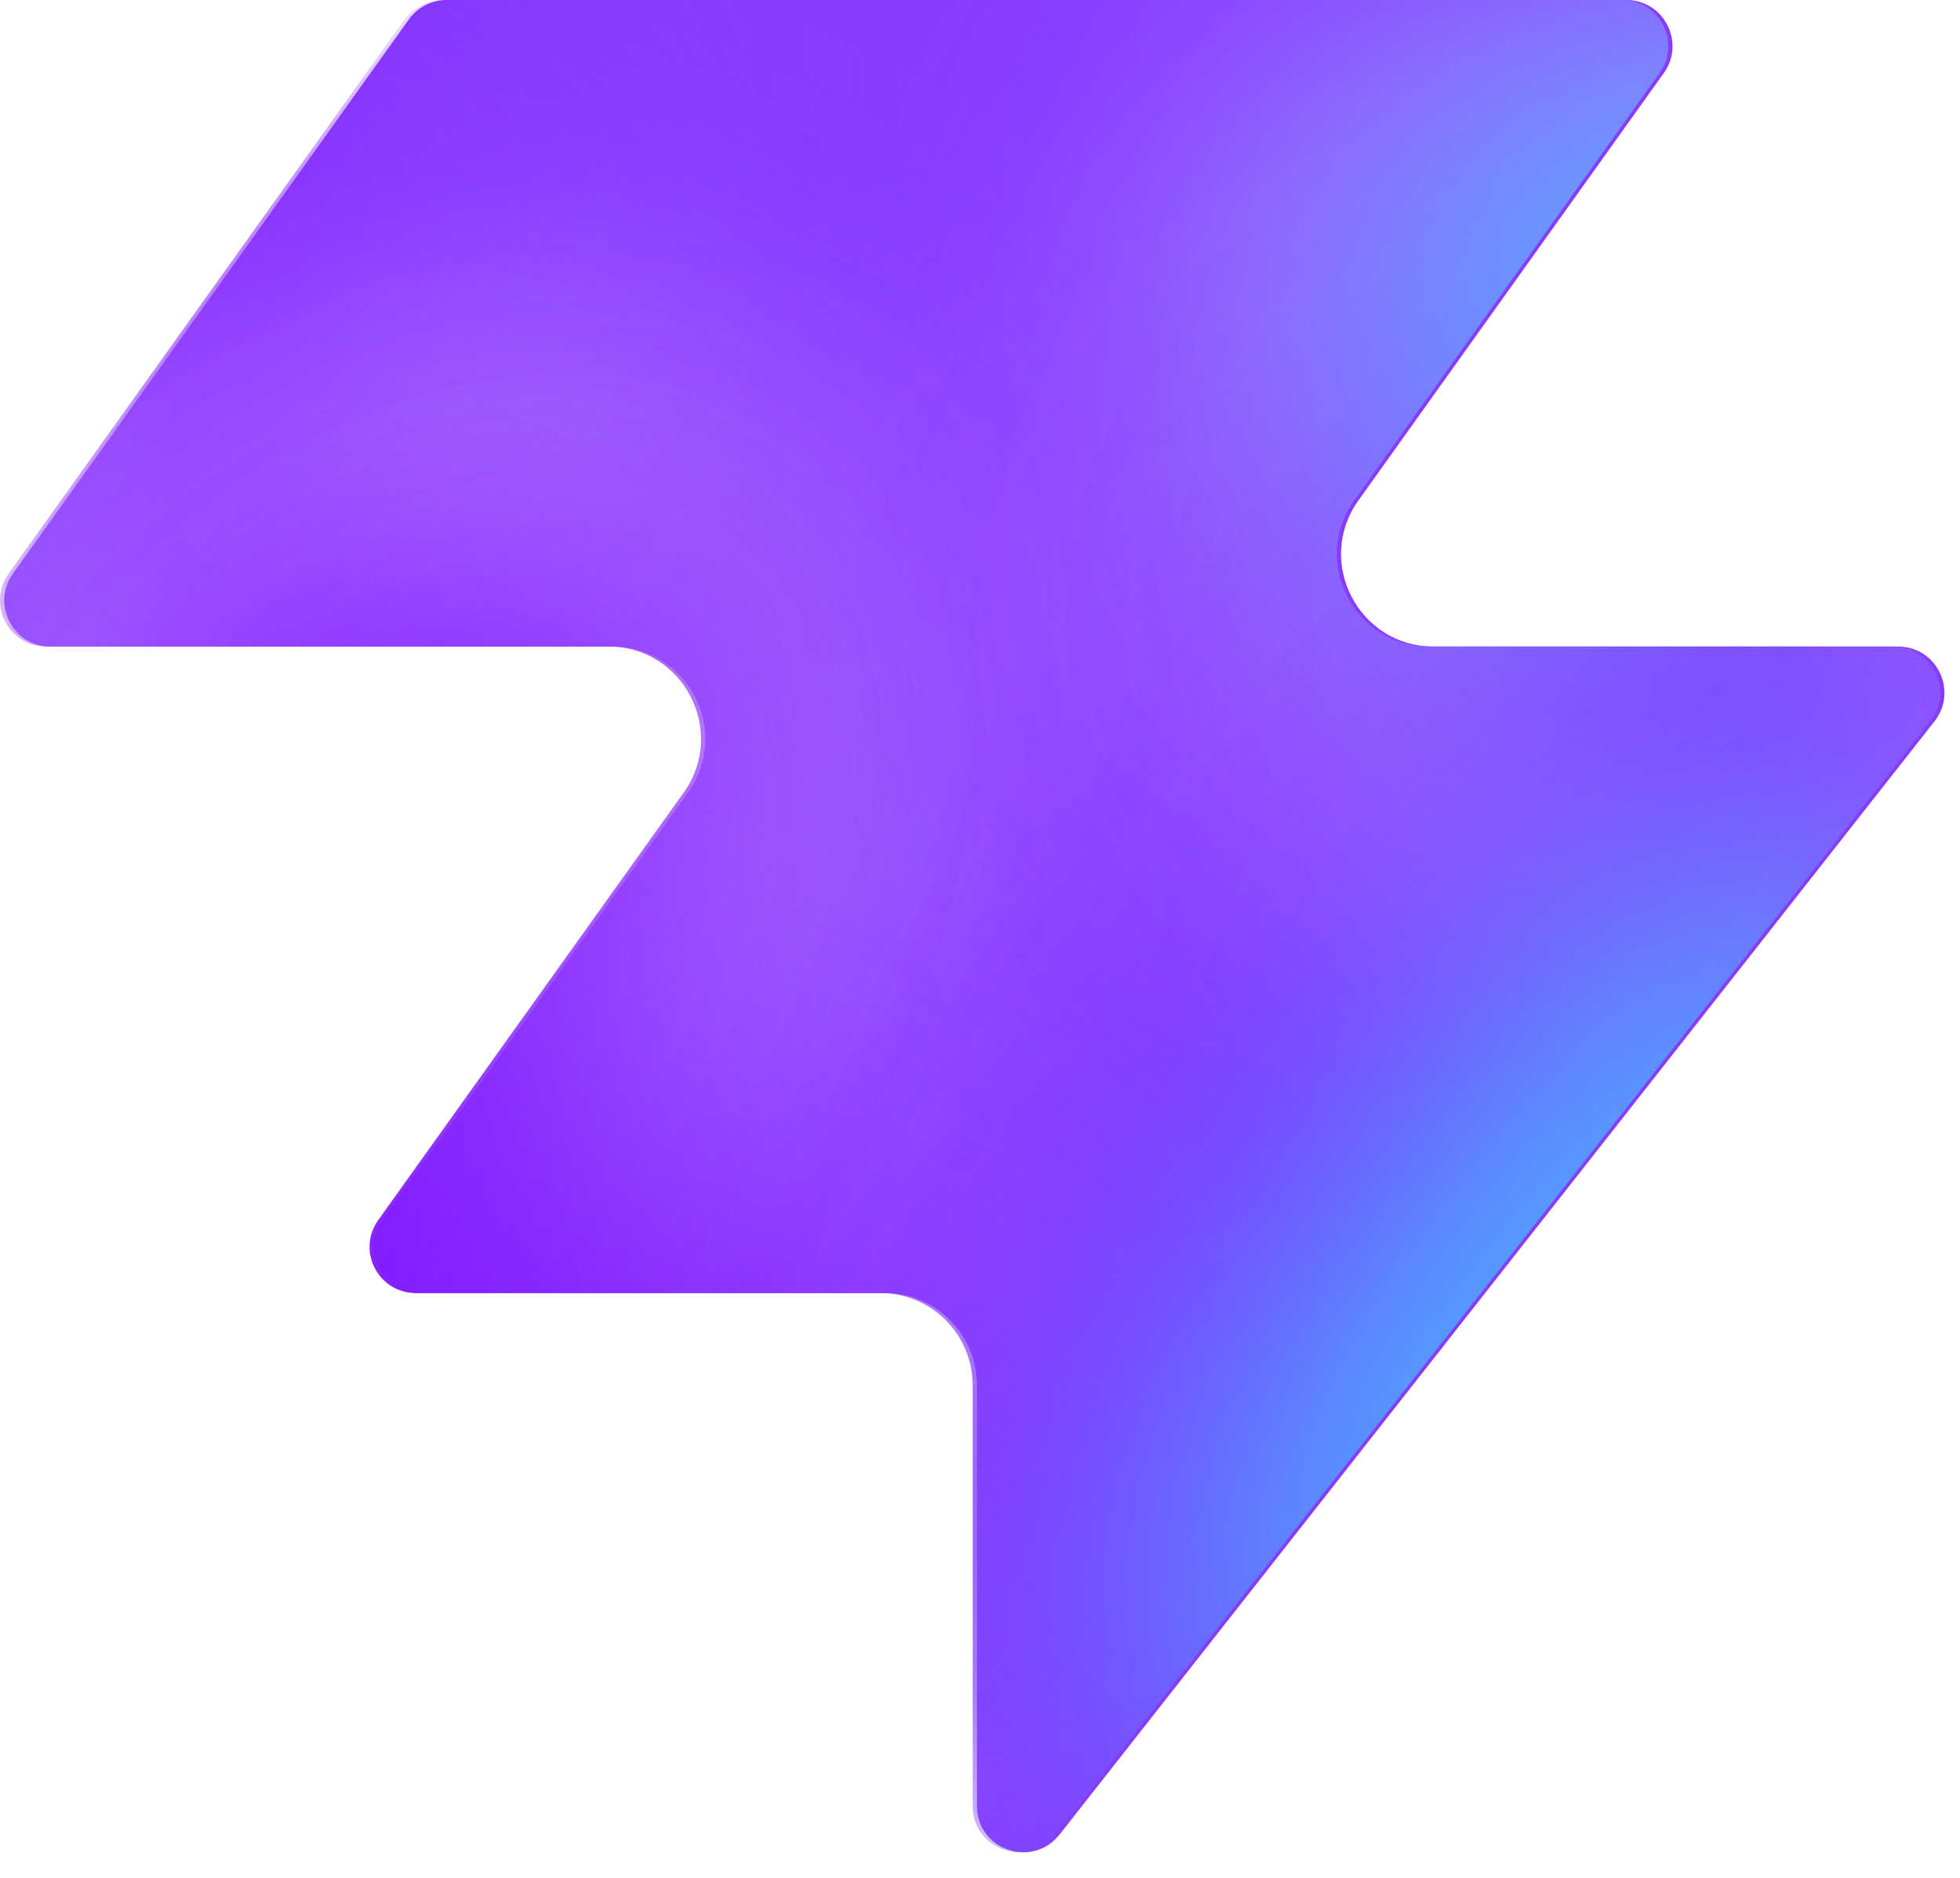
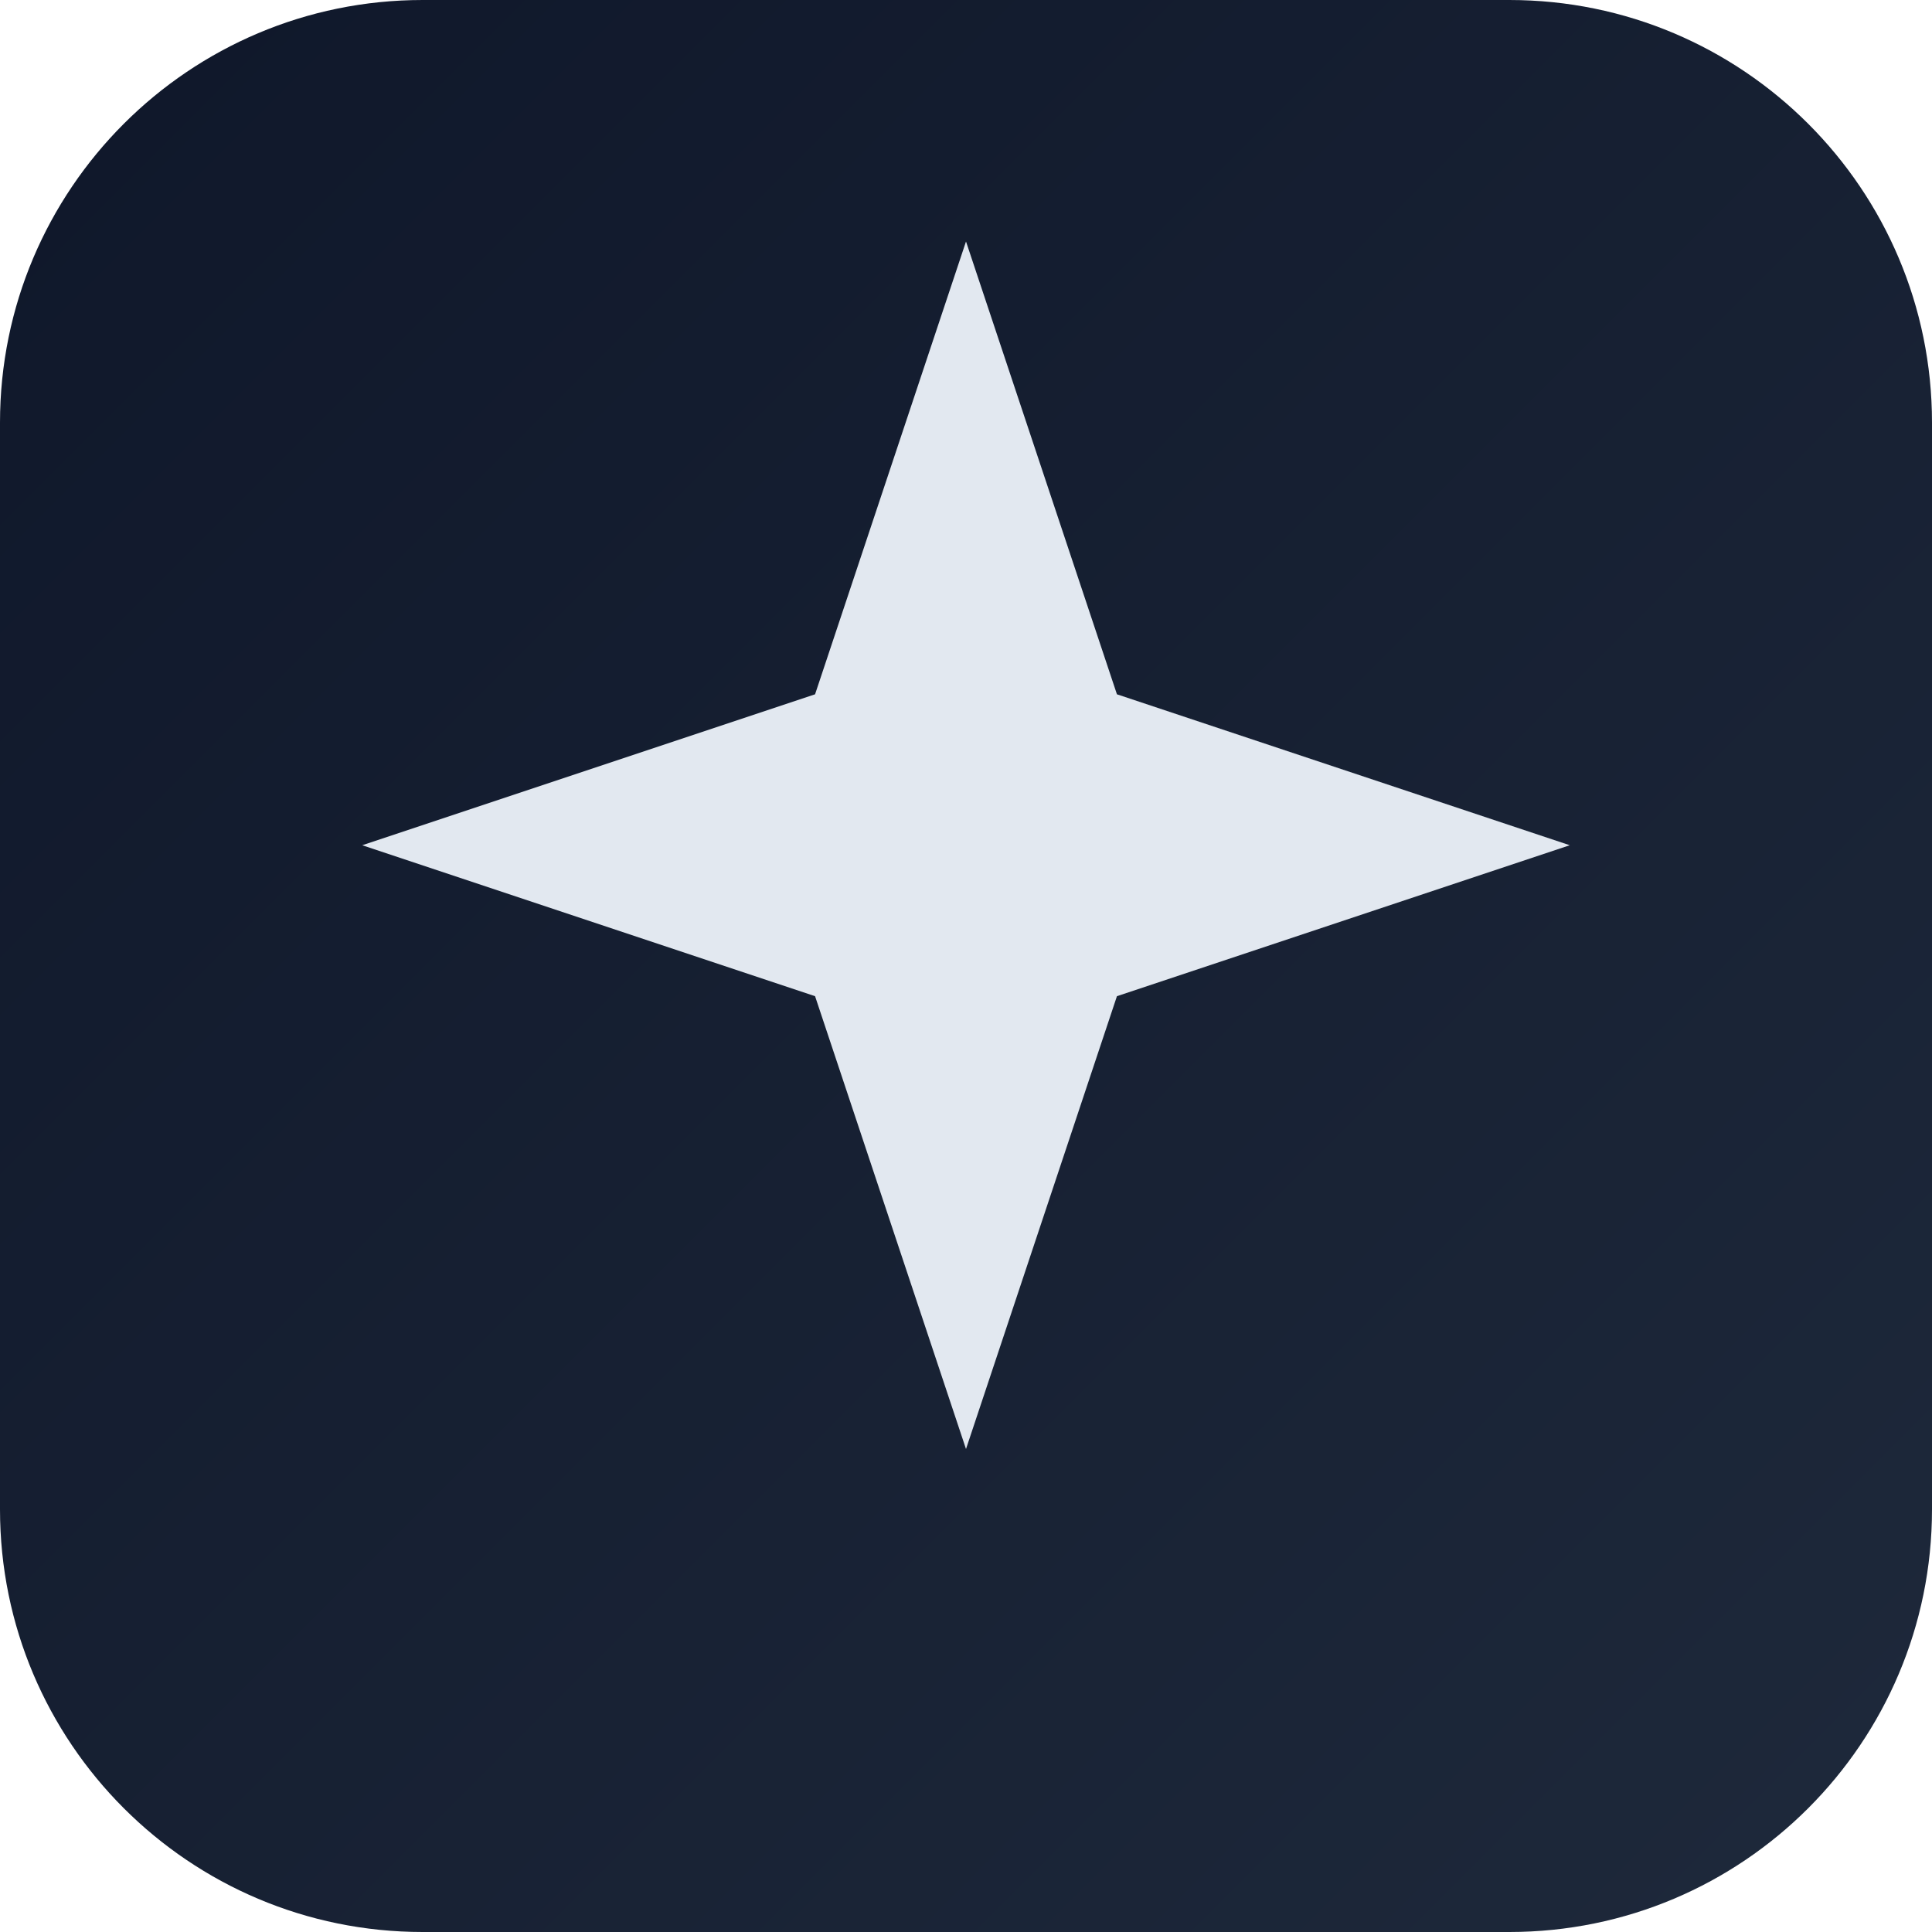
- <svg xmlns="http://www.w3.org/2000/svg" width="48" height="46" fill="none" viewBox="0 0 48 46">
-   <path fill="#863bff" d="M25.946 44.938c-.664.845-2.021.375-2.021-.698V33.937a2.26 2.26 0 0 0-2.262-2.262H10.287c-.92 0-1.456-1.04-.92-1.788l7.48-10.471c1.07-1.497 0-3.578-1.842-3.578H1.237c-.92 0-1.456-1.04-.92-1.788L10.013.474c.214-.297.556-.474.92-.474h28.894c.92 0 1.456 1.04.92 1.788l-7.48 10.471c-1.07 1.498 0 3.579 1.842 3.579h11.377c.943 0 1.473 1.088.89 1.83L25.947 44.94z" style="fill:#863bff;fill:color(display-p3 .525 .23 1);fill-opacity:1" />
-   <mask id="a" width="48" height="46" x="0" y="0" maskUnits="userSpaceOnUse" style="mask-type:alpha">
-     <path fill="#000" d="M25.842 44.938c-.664.844-2.021.375-2.021-.698V33.937a2.26 2.26 0 0 0-2.262-2.262H10.183c-.92 0-1.456-1.04-.92-1.788l7.48-10.471c1.07-1.498 0-3.579-1.842-3.579H1.133c-.92 0-1.456-1.04-.92-1.787L9.91.473c.214-.297.556-.474.92-.474h28.894c.92 0 1.456 1.04.92 1.788l-7.48 10.471c-1.07 1.498 0 3.578 1.842 3.578h11.377c.943 0 1.473 1.088.89 1.832L25.843 44.94z" style="fill:#000;fill-opacity:1" />
-   </mask>
-   <g mask="url(#a)">
-     <g filter="url(#b)">
-       <ellipse cx="5.508" cy="14.704" fill="#ede6ff" rx="5.508" ry="14.704" style="fill:#ede6ff;fill:color(display-p3 .927 .903 1);fill-opacity:1" transform="matrix(.00324 1 1 -.00324 -4.47 31.516)" />
-     </g>
-     <g filter="url(#c)">
-       <ellipse cx="10.399" cy="29.851" fill="#ede6ff" rx="10.399" ry="29.851" style="fill:#ede6ff;fill:color(display-p3 .927 .903 1);fill-opacity:1" transform="matrix(.00324 1 1 -.00324 -39.328 7.883)" />
-     </g>
-     <g filter="url(#d)">
-       <ellipse cx="5.508" cy="30.487" fill="#7e14ff" rx="5.508" ry="30.487" style="fill:#7e14ff;fill:color(display-p3 .492 .077 1);fill-opacity:1" transform="rotate(89.814 -25.913 -14.639)scale(1 -1)" />
-     </g>
-     <g filter="url(#e)">
-       <ellipse cx="5.508" cy="30.599" fill="#7e14ff" rx="5.508" ry="30.599" style="fill:#7e14ff;fill:color(display-p3 .492 .077 1);fill-opacity:1" transform="rotate(89.814 -32.644 -3.334)scale(1 -1)" />
-     </g>
-     <g filter="url(#f)">
-       <ellipse cx="5.508" cy="30.599" fill="#7e14ff" rx="5.508" ry="30.599" style="fill:#7e14ff;fill:color(display-p3 .492 .077 1);fill-opacity:1" transform="matrix(.00324 1 1 -.00324 -34.34 30.47)" />
-     </g>
-     <g filter="url(#g)">
-       <ellipse cx="14.072" cy="22.078" fill="#ede6ff" rx="14.072" ry="22.078" style="fill:#ede6ff;fill:color(display-p3 .927 .903 1);fill-opacity:1" transform="rotate(93.35 24.506 48.493)scale(-1 1)" />
-     </g>
-     <g filter="url(#h)">
-       <ellipse cx="3.47" cy="21.501" fill="#7e14ff" rx="3.47" ry="21.501" style="fill:#7e14ff;fill:color(display-p3 .492 .077 1);fill-opacity:1" transform="rotate(89.009 28.708 47.59)scale(-1 1)" />
-     </g>
-     <g filter="url(#i)">
-       <ellipse cx="3.47" cy="21.501" fill="#7e14ff" rx="3.47" ry="21.501" style="fill:#7e14ff;fill:color(display-p3 .492 .077 1);fill-opacity:1" transform="rotate(89.009 28.708 47.59)scale(-1 1)" />
-     </g>
-     <g filter="url(#j)">
-       <ellipse cx=".387" cy="8.972" fill="#7e14ff" rx="4.407" ry="29.108" style="fill:#7e14ff;fill:color(display-p3 .492 .077 1);fill-opacity:1" transform="rotate(39.51 .387 8.972)" />
-     </g>
-     <g filter="url(#k)">
-       <ellipse cx="47.523" cy="-6.092" fill="#7e14ff" rx="4.407" ry="29.108" style="fill:#7e14ff;fill:color(display-p3 .492 .077 1);fill-opacity:1" transform="rotate(37.892 47.523 -6.092)" />
-     </g>
-     <g filter="url(#l)">
-       <ellipse cx="41.412" cy="6.333" fill="#47bfff" rx="5.971" ry="9.665" style="fill:#47bfff;fill:color(display-p3 .28 .748 1);fill-opacity:1" transform="rotate(37.892 41.412 6.333)" />
-     </g>
-     <g filter="url(#m)">
-       <ellipse cx="-1.879" cy="38.332" fill="#7e14ff" rx="4.407" ry="29.108" style="fill:#7e14ff;fill:color(display-p3 .492 .077 1);fill-opacity:1" transform="rotate(37.892 -1.88 38.332)" />
-     </g>
-     <g filter="url(#n)">
-       <ellipse cx="-1.879" cy="38.332" fill="#7e14ff" rx="4.407" ry="29.108" style="fill:#7e14ff;fill:color(display-p3 .492 .077 1);fill-opacity:1" transform="rotate(37.892 -1.88 38.332)" />
-     </g>
-     <g filter="url(#o)">
-       <ellipse cx="35.651" cy="29.907" fill="#7e14ff" rx="4.407" ry="29.108" style="fill:#7e14ff;fill:color(display-p3 .492 .077 1);fill-opacity:1" transform="rotate(37.892 35.651 29.907)" />
-     </g>
-     <g filter="url(#p)">
-       <ellipse cx="38.418" cy="32.4" fill="#47bfff" rx="5.971" ry="15.297" style="fill:#47bfff;fill:color(display-p3 .28 .748 1);fill-opacity:1" transform="rotate(37.892 38.418 32.4)" />
-     </g>
-   </g>
+ <svg xmlns="http://www.w3.org/2000/svg" width="32" height="32" viewBox="0 0 32 32">
  <defs>
-     <filter id="b" width="60.045" height="41.654" x="-19.77" y="16.149" color-interpolation-filters="sRGB" filterUnits="userSpaceOnUse">
-       <feFlood flood-opacity="0" result="BackgroundImageFix" />
-       <feBlend in="SourceGraphic" in2="BackgroundImageFix" result="shape" />
-       <feGaussianBlur result="effect1_foregroundBlur_2002_17158" stdDeviation="7.659" />
-     </filter>
-     <filter id="c" width="90.34" height="51.437" x="-54.613" y="-7.533" color-interpolation-filters="sRGB" filterUnits="userSpaceOnUse">
-       <feFlood flood-opacity="0" result="BackgroundImageFix" />
-       <feBlend in="SourceGraphic" in2="BackgroundImageFix" result="shape" />
-       <feGaussianBlur result="effect1_foregroundBlur_2002_17158" stdDeviation="7.659" />
-     </filter>
-     <filter id="d" width="79.355" height="29.4" x="-49.64" y="2.03" color-interpolation-filters="sRGB" filterUnits="userSpaceOnUse">
-       <feFlood flood-opacity="0" result="BackgroundImageFix" />
-       <feBlend in="SourceGraphic" in2="BackgroundImageFix" result="shape" />
-       <feGaussianBlur result="effect1_foregroundBlur_2002_17158" stdDeviation="4.596" />
-     </filter>
-     <filter id="e" width="79.579" height="29.4" x="-45.045" y="20.029" color-interpolation-filters="sRGB" filterUnits="userSpaceOnUse">
-       <feFlood flood-opacity="0" result="BackgroundImageFix" />
-       <feBlend in="SourceGraphic" in2="BackgroundImageFix" result="shape" />
-       <feGaussianBlur result="effect1_foregroundBlur_2002_17158" stdDeviation="4.596" />
-     </filter>
-     <filter id="f" width="79.579" height="29.4" x="-43.513" y="21.178" color-interpolation-filters="sRGB" filterUnits="userSpaceOnUse">
-       <feFlood flood-opacity="0" result="BackgroundImageFix" />
-       <feBlend in="SourceGraphic" in2="BackgroundImageFix" result="shape" />
-       <feGaussianBlur result="effect1_foregroundBlur_2002_17158" stdDeviation="4.596" />
-     </filter>
-     <filter id="g" width="74.749" height="58.852" x="15.756" y="-17.901" color-interpolation-filters="sRGB" filterUnits="userSpaceOnUse">
-       <feFlood flood-opacity="0" result="BackgroundImageFix" />
-       <feBlend in="SourceGraphic" in2="BackgroundImageFix" result="shape" />
-       <feGaussianBlur result="effect1_foregroundBlur_2002_17158" stdDeviation="7.659" />
-     </filter>
-     <filter id="h" width="61.377" height="25.362" x="23.548" y="2.284" color-interpolation-filters="sRGB" filterUnits="userSpaceOnUse">
-       <feFlood flood-opacity="0" result="BackgroundImageFix" />
-       <feBlend in="SourceGraphic" in2="BackgroundImageFix" result="shape" />
-       <feGaussianBlur result="effect1_foregroundBlur_2002_17158" stdDeviation="4.596" />
-     </filter>
-     <filter id="i" width="61.377" height="25.362" x="23.548" y="2.284" color-interpolation-filters="sRGB" filterUnits="userSpaceOnUse">
-       <feFlood flood-opacity="0" result="BackgroundImageFix" />
-       <feBlend in="SourceGraphic" in2="BackgroundImageFix" result="shape" />
-       <feGaussianBlur result="effect1_foregroundBlur_2002_17158" stdDeviation="4.596" />
-     </filter>
-     <filter id="j" width="56.045" height="63.649" x="-27.636" y="-22.853" color-interpolation-filters="sRGB" filterUnits="userSpaceOnUse">
-       <feFlood flood-opacity="0" result="BackgroundImageFix" />
-       <feBlend in="SourceGraphic" in2="BackgroundImageFix" result="shape" />
-       <feGaussianBlur result="effect1_foregroundBlur_2002_17158" stdDeviation="4.596" />
-     </filter>
-     <filter id="k" width="54.814" height="64.646" x="20.116" y="-38.415" color-interpolation-filters="sRGB" filterUnits="userSpaceOnUse">
-       <feFlood flood-opacity="0" result="BackgroundImageFix" />
-       <feBlend in="SourceGraphic" in2="BackgroundImageFix" result="shape" />
-       <feGaussianBlur result="effect1_foregroundBlur_2002_17158" stdDeviation="4.596" />
-     </filter>
-     <filter id="l" width="33.541" height="35.313" x="24.641" y="-11.323" color-interpolation-filters="sRGB" filterUnits="userSpaceOnUse">
-       <feFlood flood-opacity="0" result="BackgroundImageFix" />
-       <feBlend in="SourceGraphic" in2="BackgroundImageFix" result="shape" />
-       <feGaussianBlur result="effect1_foregroundBlur_2002_17158" stdDeviation="4.596" />
-     </filter>
-     <filter id="m" width="54.814" height="64.646" x="-29.286" y="6.009" color-interpolation-filters="sRGB" filterUnits="userSpaceOnUse">
-       <feFlood flood-opacity="0" result="BackgroundImageFix" />
-       <feBlend in="SourceGraphic" in2="BackgroundImageFix" result="shape" />
-       <feGaussianBlur result="effect1_foregroundBlur_2002_17158" stdDeviation="4.596" />
-     </filter>
-     <filter id="n" width="54.814" height="64.646" x="-29.286" y="6.009" color-interpolation-filters="sRGB" filterUnits="userSpaceOnUse">
-       <feFlood flood-opacity="0" result="BackgroundImageFix" />
-       <feBlend in="SourceGraphic" in2="BackgroundImageFix" result="shape" />
-       <feGaussianBlur result="effect1_foregroundBlur_2002_17158" stdDeviation="4.596" />
-     </filter>
-     <filter id="o" width="54.814" height="64.646" x="8.244" y="-2.416" color-interpolation-filters="sRGB" filterUnits="userSpaceOnUse">
-       <feFlood flood-opacity="0" result="BackgroundImageFix" />
-       <feBlend in="SourceGraphic" in2="BackgroundImageFix" result="shape" />
-       <feGaussianBlur result="effect1_foregroundBlur_2002_17158" stdDeviation="4.596" />
-     </filter>
-     <filter id="p" width="39.409" height="43.623" x="18.713" y="10.588" color-interpolation-filters="sRGB" filterUnits="userSpaceOnUse">
-       <feFlood flood-opacity="0" result="BackgroundImageFix" />
-       <feBlend in="SourceGraphic" in2="BackgroundImageFix" result="shape" />
-       <feGaussianBlur result="effect1_foregroundBlur_2002_17158" stdDeviation="4.596" />
-     </filter>
+     <linearGradient id="bg" x1="0%" y1="0%" x2="100%" y2="100%">
+       <stop offset="0%" stop-color="#0f172a" />
+       <stop offset="100%" stop-color="#1e293b" />
+     </linearGradient>
  </defs>
+   <rect width="32" height="32" rx="7" fill="url(#bg)" />
+   <path d="M16 4l2.5 7.5L26 14l-7.5 2.5L16 24l-2.5-7.5L6 14l7.5-2.5z" fill="#e2e8f0" />
</svg>
